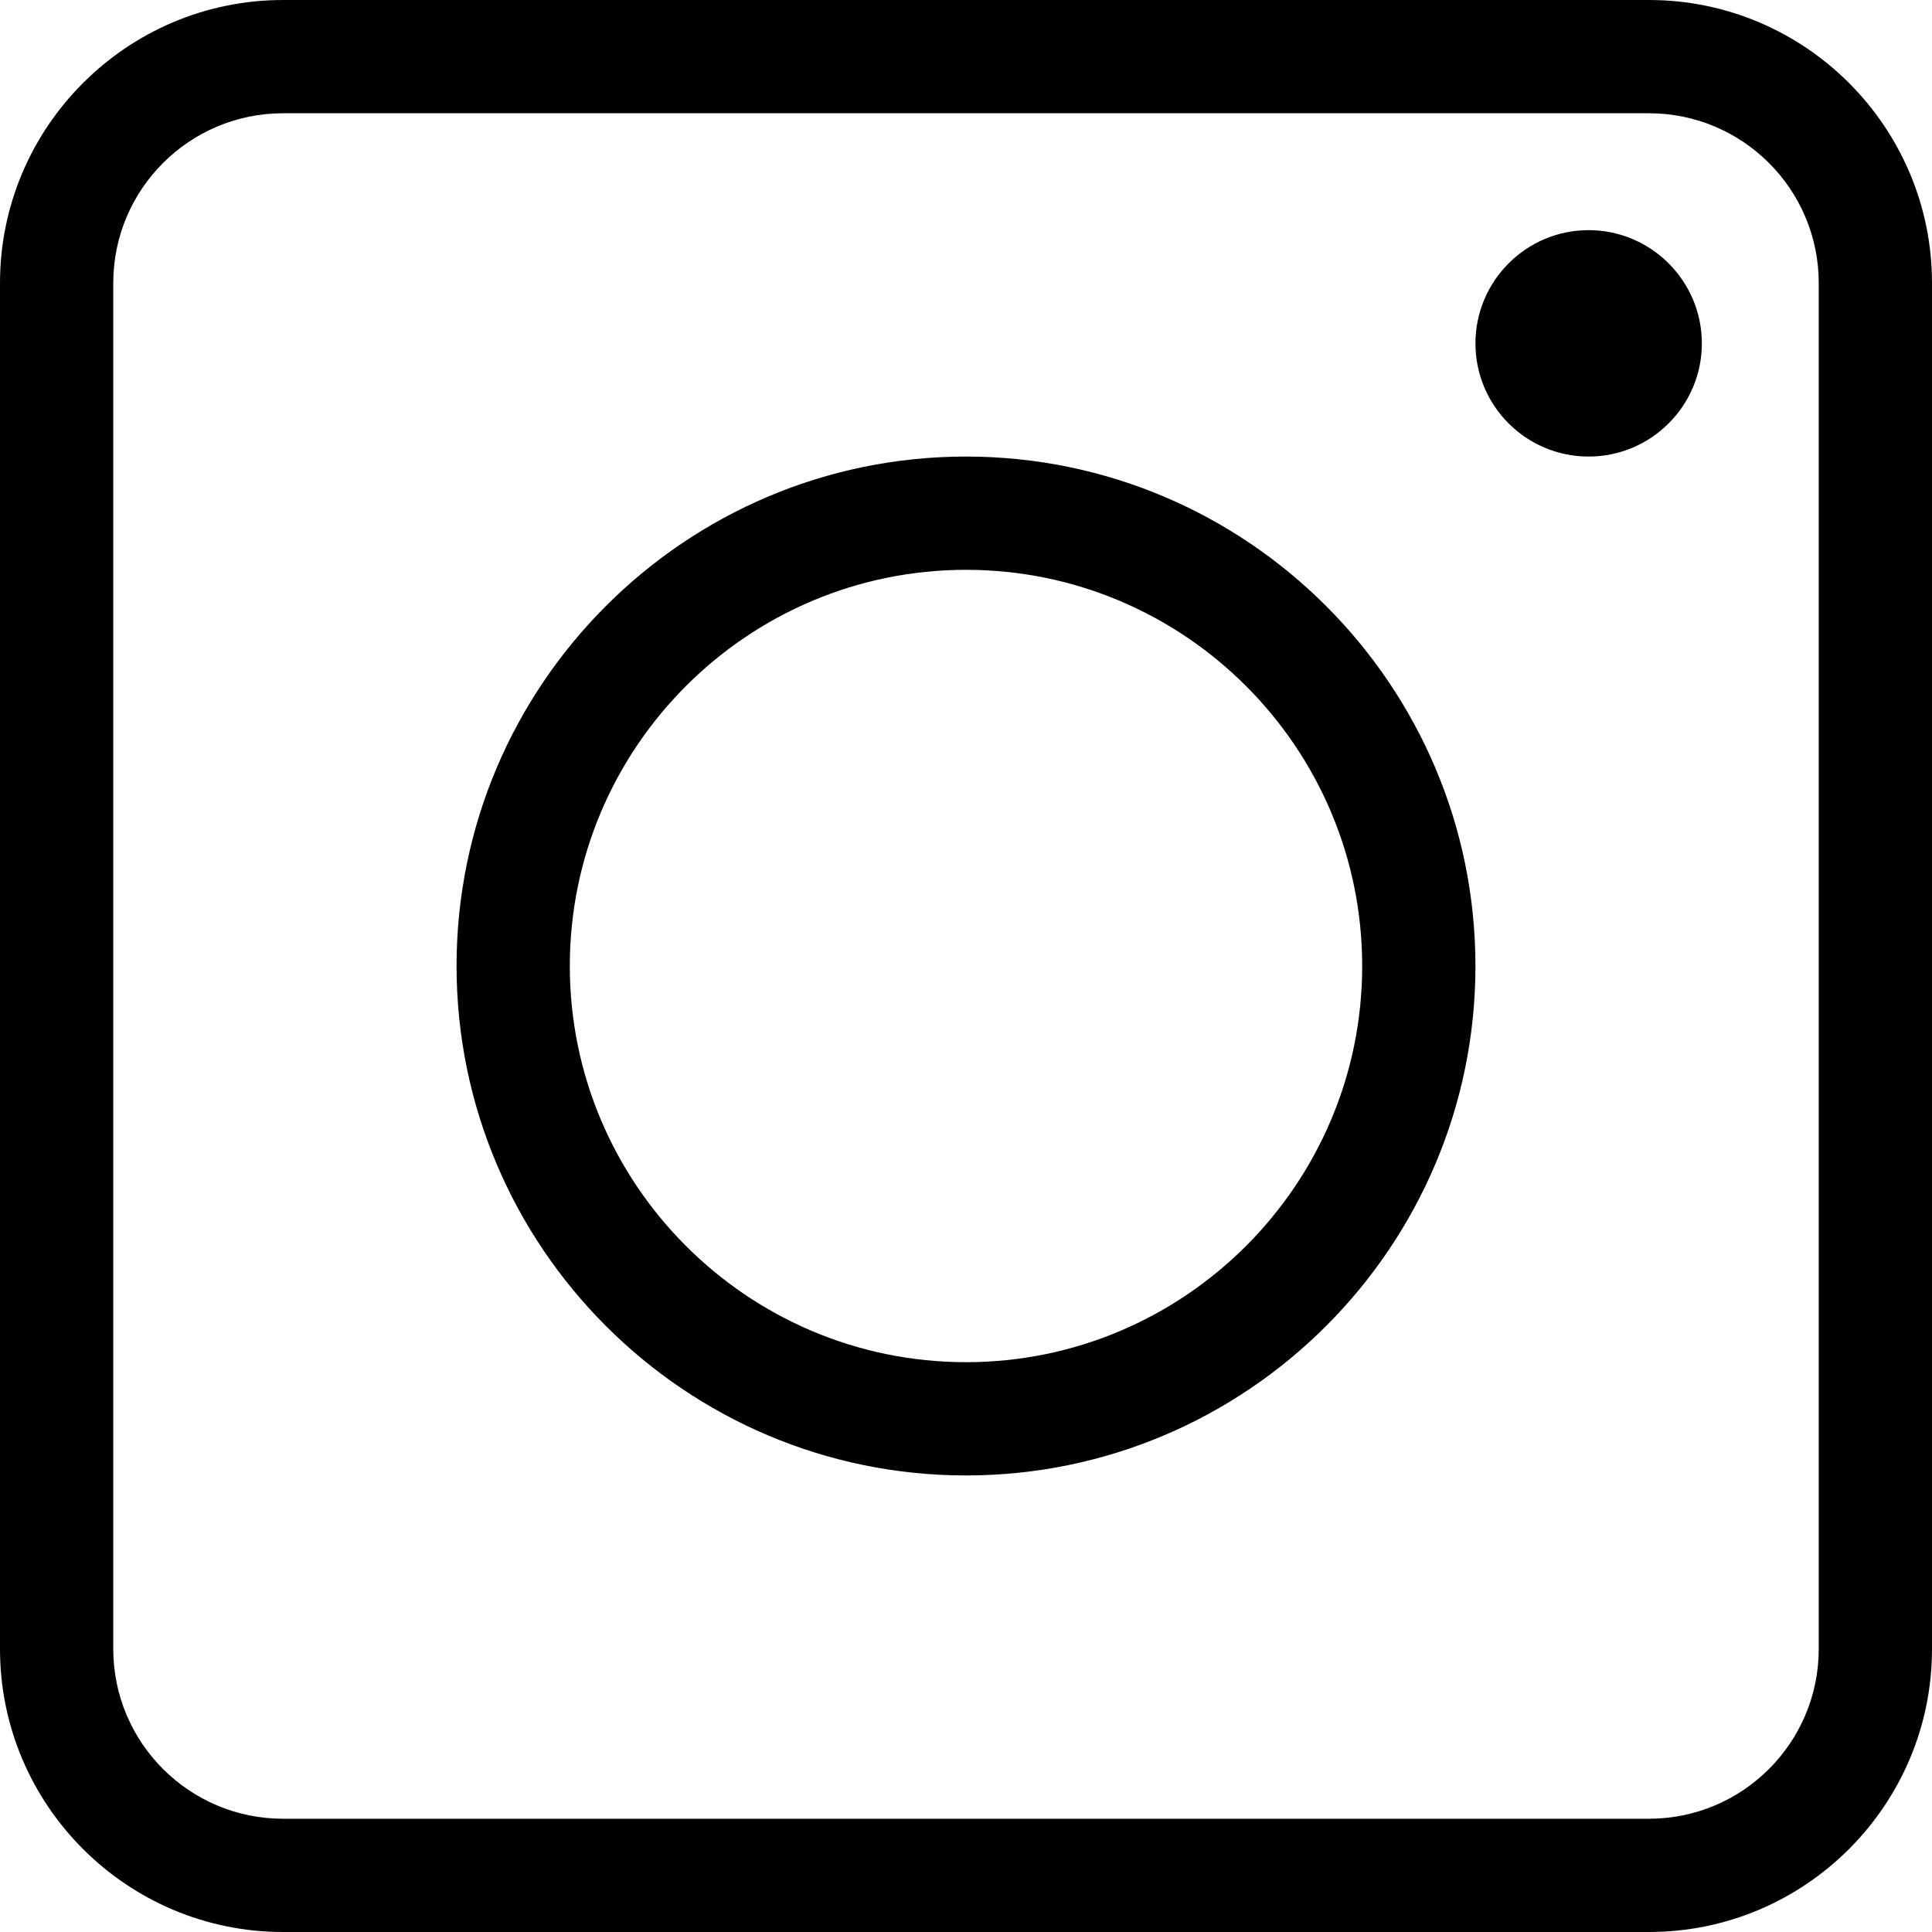
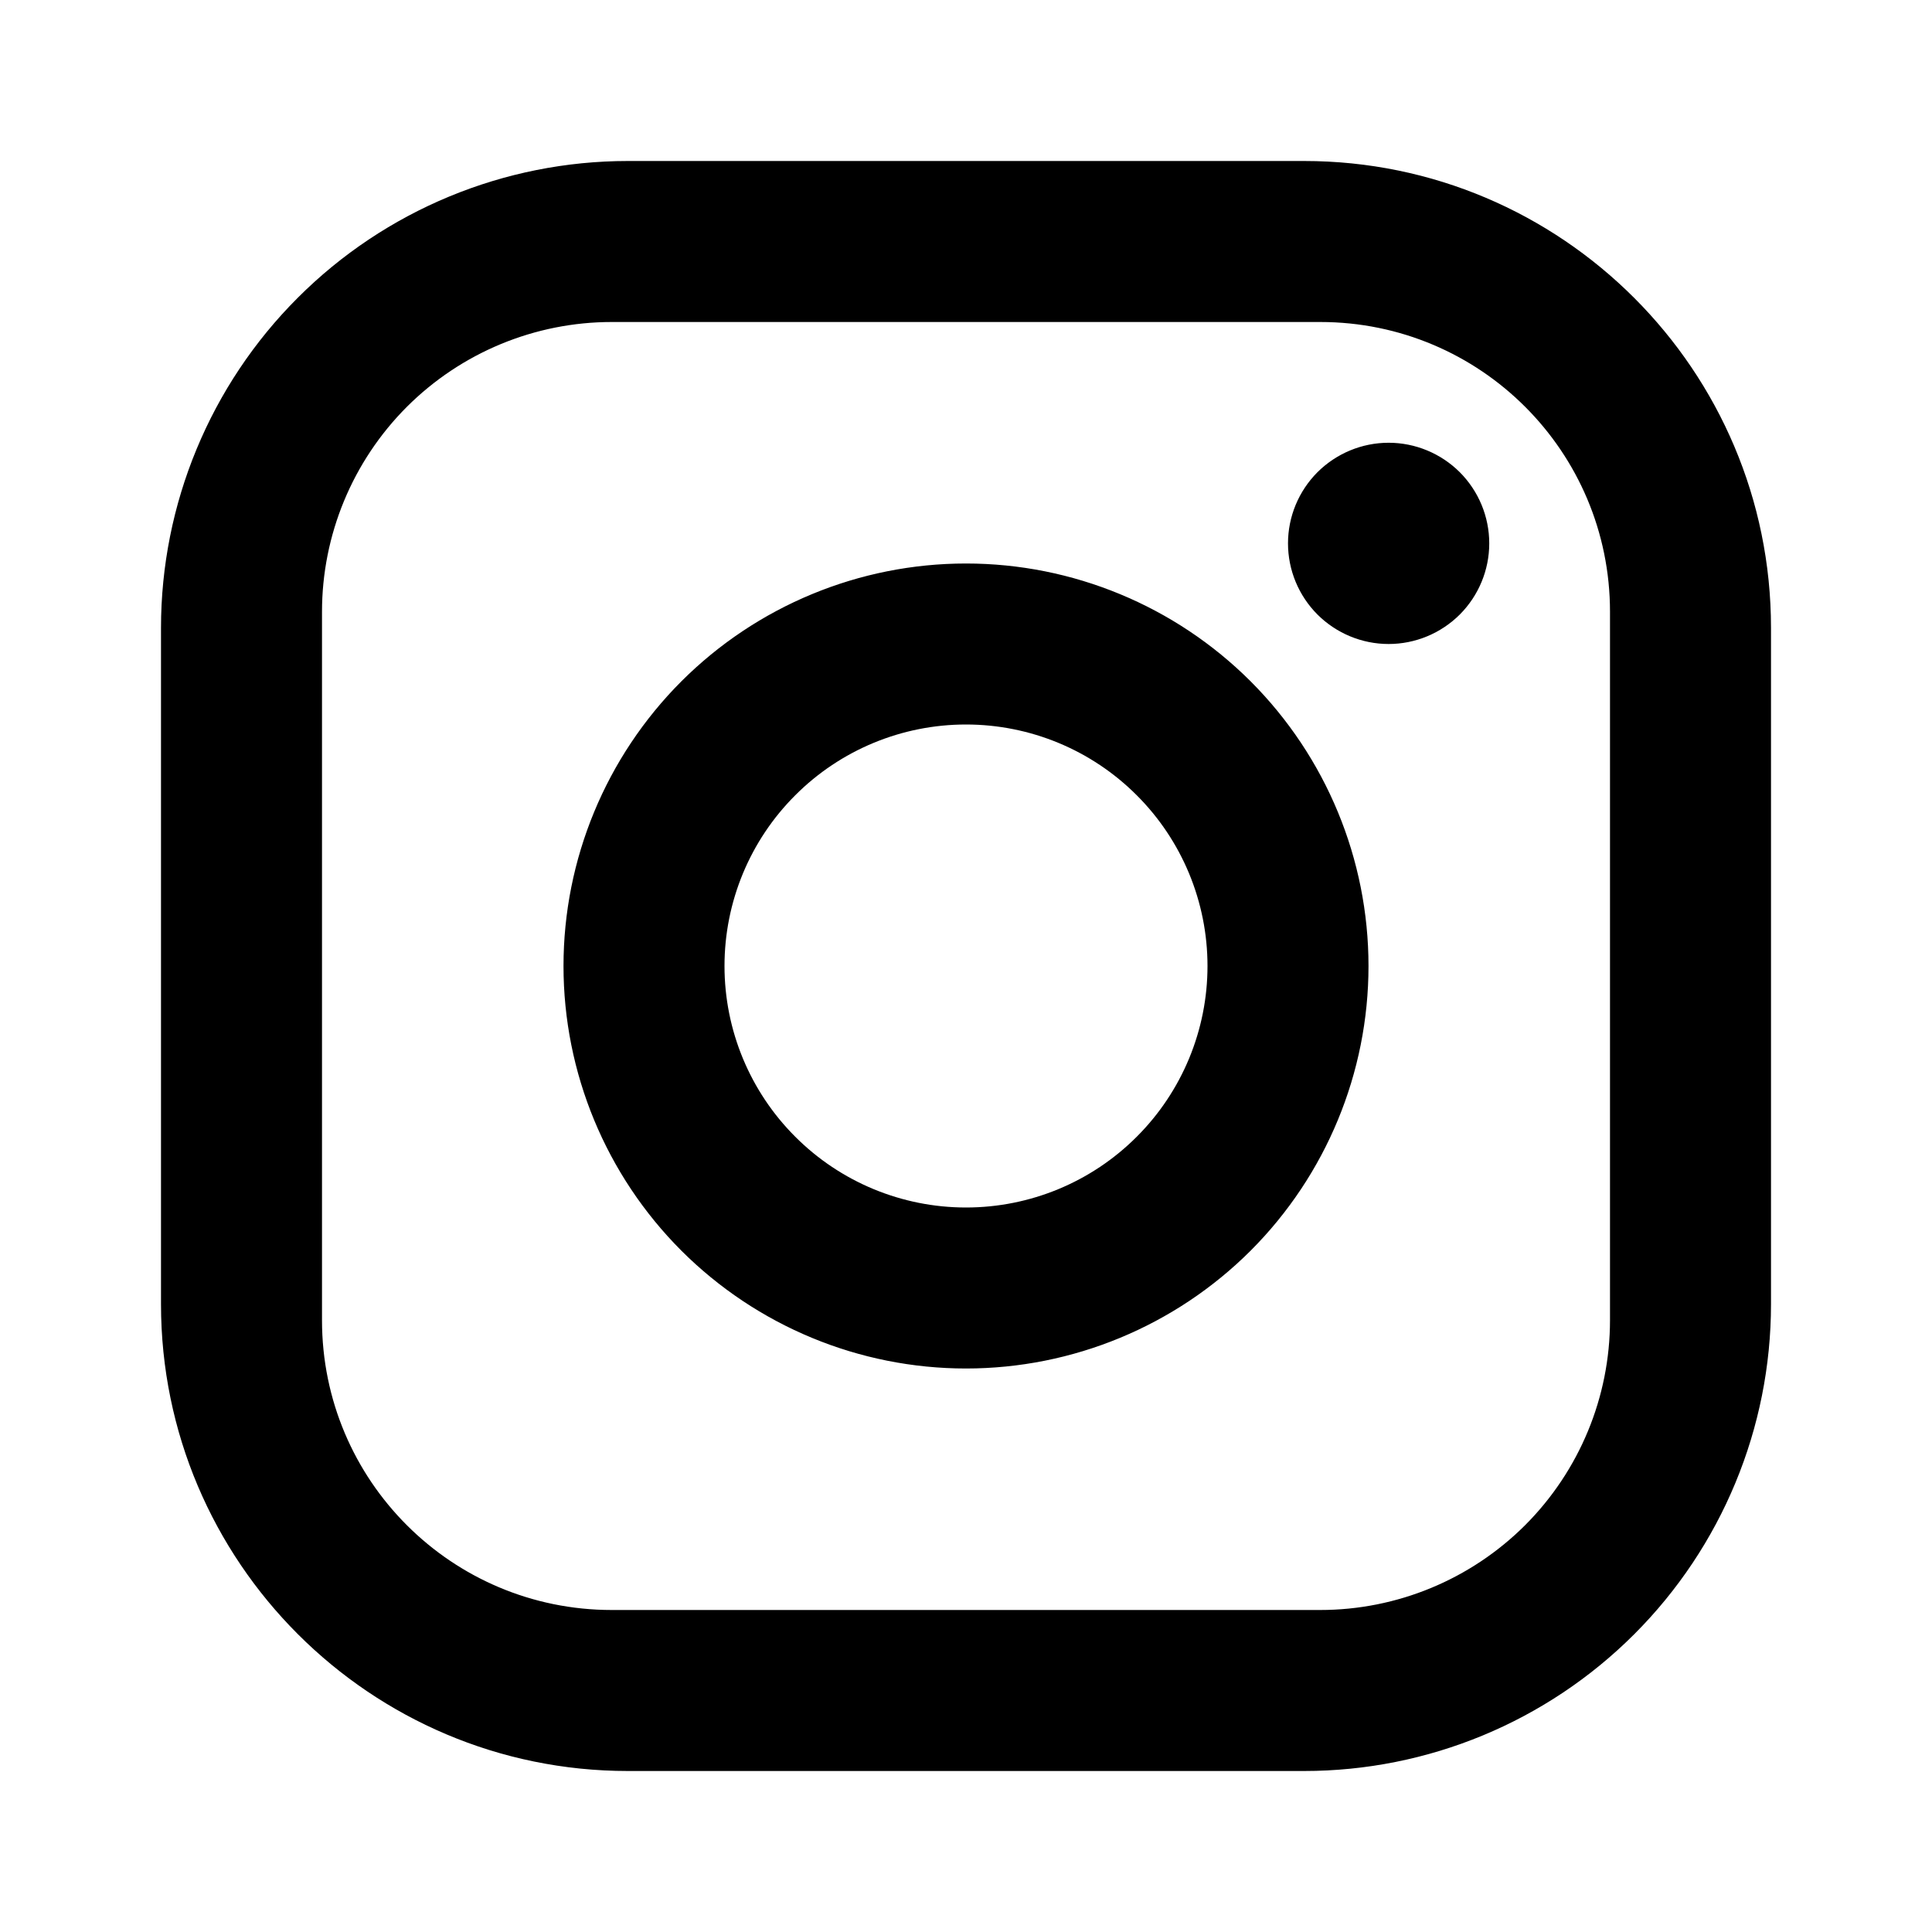
- <svg xmlns="http://www.w3.org/2000/svg" width="16" height="16" viewBox="0 0 16 16">
-   <path d="M13.656 0H2.344C1.052 0 0 1.052 0 2.344V13.656C0 14.949 1.052 16 2.344 16H13.656C14.949 16 16 14.949 16 13.656V2.344C16 1.052 14.949 0 13.656 0ZM15.062 13.656C15.062 14.432 14.432 15.062 13.656 15.062H2.344C1.568 15.062 0.938 14.432 0.938 13.656V2.344C0.938 1.568 1.568 0.938 2.344 0.938H13.656C14.432 0.938 15.062 1.568 15.062 2.344V13.656Z" />
-   <path d="M13.156 1.906C12.639 1.906 12.219 2.327 12.219 2.844C12.219 3.361 12.639 3.781 13.156 3.781C13.673 3.781 14.094 3.361 14.094 2.844C14.094 2.327 13.673 1.906 13.156 1.906Z" />
-   <path d="M8 3.781C5.674 3.781 3.781 5.674 3.781 8C3.781 10.326 5.674 12.219 8 12.219C10.326 12.219 12.219 10.326 12.219 8C12.219 5.674 10.326 3.781 8 3.781ZM8 11.281C6.191 11.281 4.719 9.809 4.719 8C4.719 6.191 6.191 4.719 8 4.719C9.809 4.719 11.281 6.191 11.281 8C11.281 9.809 9.809 11.281 8 11.281Z" />
+ <svg xmlns="http://www.w3.org/2000/svg" width="24" height="24" viewBox="0 0 24 24" fill="none">
+   <path d="M7.8 2H16.2C19.4 2 22 4.6 22 7.8V16.2C22 17.738 21.389 19.213 20.301 20.301C19.213 21.389 17.738 22 16.2 22H7.8C4.6 22 2 19.4 2 16.2V7.8C2 6.262 2.611 4.786 3.699 3.699C4.786 2.611 6.262 2 7.8 2M7.6 4C6.645 4 5.73 4.379 5.054 5.054C4.379 5.73 4 6.645 4 7.6V16.4C4 18.39 5.61 20 7.6 20H16.4C17.355 20 18.27 19.621 18.946 18.946C19.621 18.27 20 17.355 20 16.4V7.6C20 5.61 18.39 4 16.4 4H7.6ZM17.25 5.5C17.581 5.5 17.899 5.632 18.134 5.866C18.368 6.101 18.5 6.418 18.5 6.75C18.5 7.082 18.368 7.399 18.134 7.634C17.899 7.868 17.581 8 17.25 8C16.919 8 16.601 7.868 16.366 7.634C16.132 7.399 16 7.082 16 6.75C16 6.418 16.132 6.101 16.366 5.866C16.601 5.632 16.919 5.5 17.25 5.5ZM12 7C13.326 7 14.598 7.527 15.536 8.464C16.473 9.402 17 10.674 17 12C17 13.326 16.473 14.598 15.536 15.536C14.598 16.473 13.326 17 12 17C10.674 17 9.402 16.473 8.464 15.536C7.527 14.598 7 13.326 7 12C7 10.674 7.527 9.402 8.464 8.464C9.402 7.527 10.674 7 12 7M12 9C11.204 9 10.441 9.316 9.879 9.879C9.316 10.441 9 11.204 9 12C9 12.796 9.316 13.559 9.879 14.121C10.441 14.684 11.204 15 12 15C12.796 15 13.559 14.684 14.121 14.121C14.684 13.559 15 12.796 15 12C15 11.204 14.684 10.441 14.121 9.879C13.559 9.316 12.796 9 12 9Z" fill="black" />
</svg>
